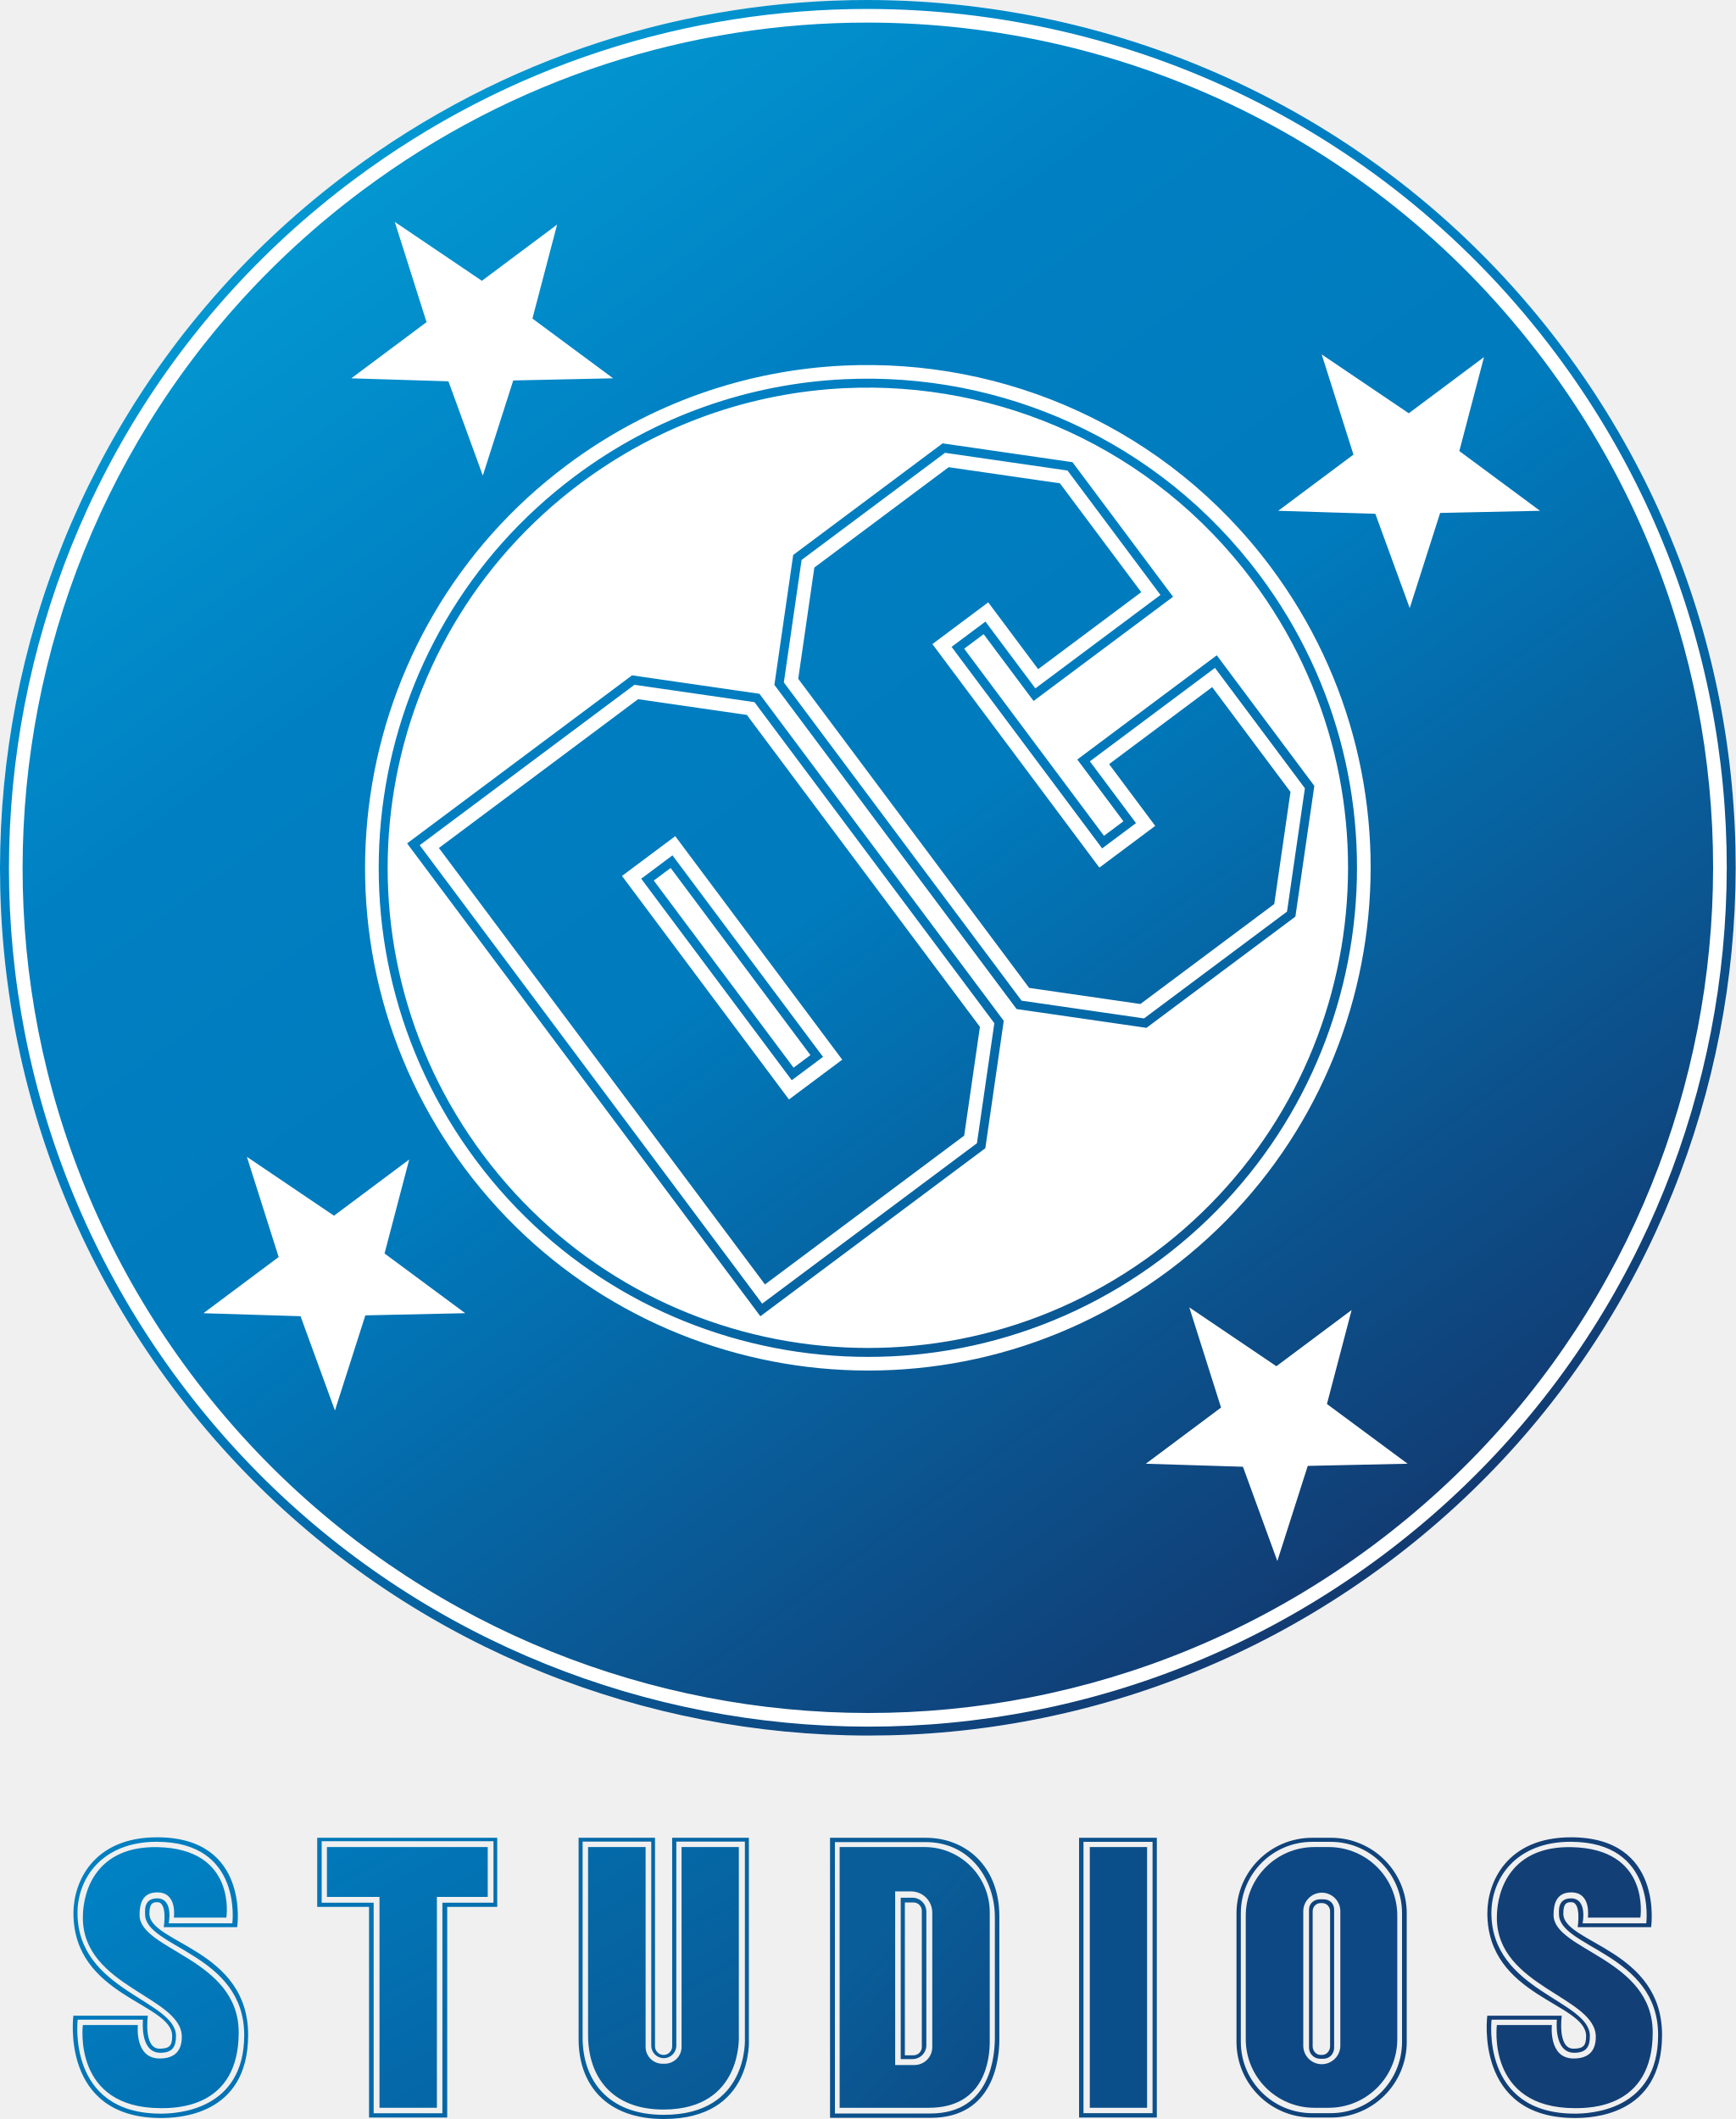
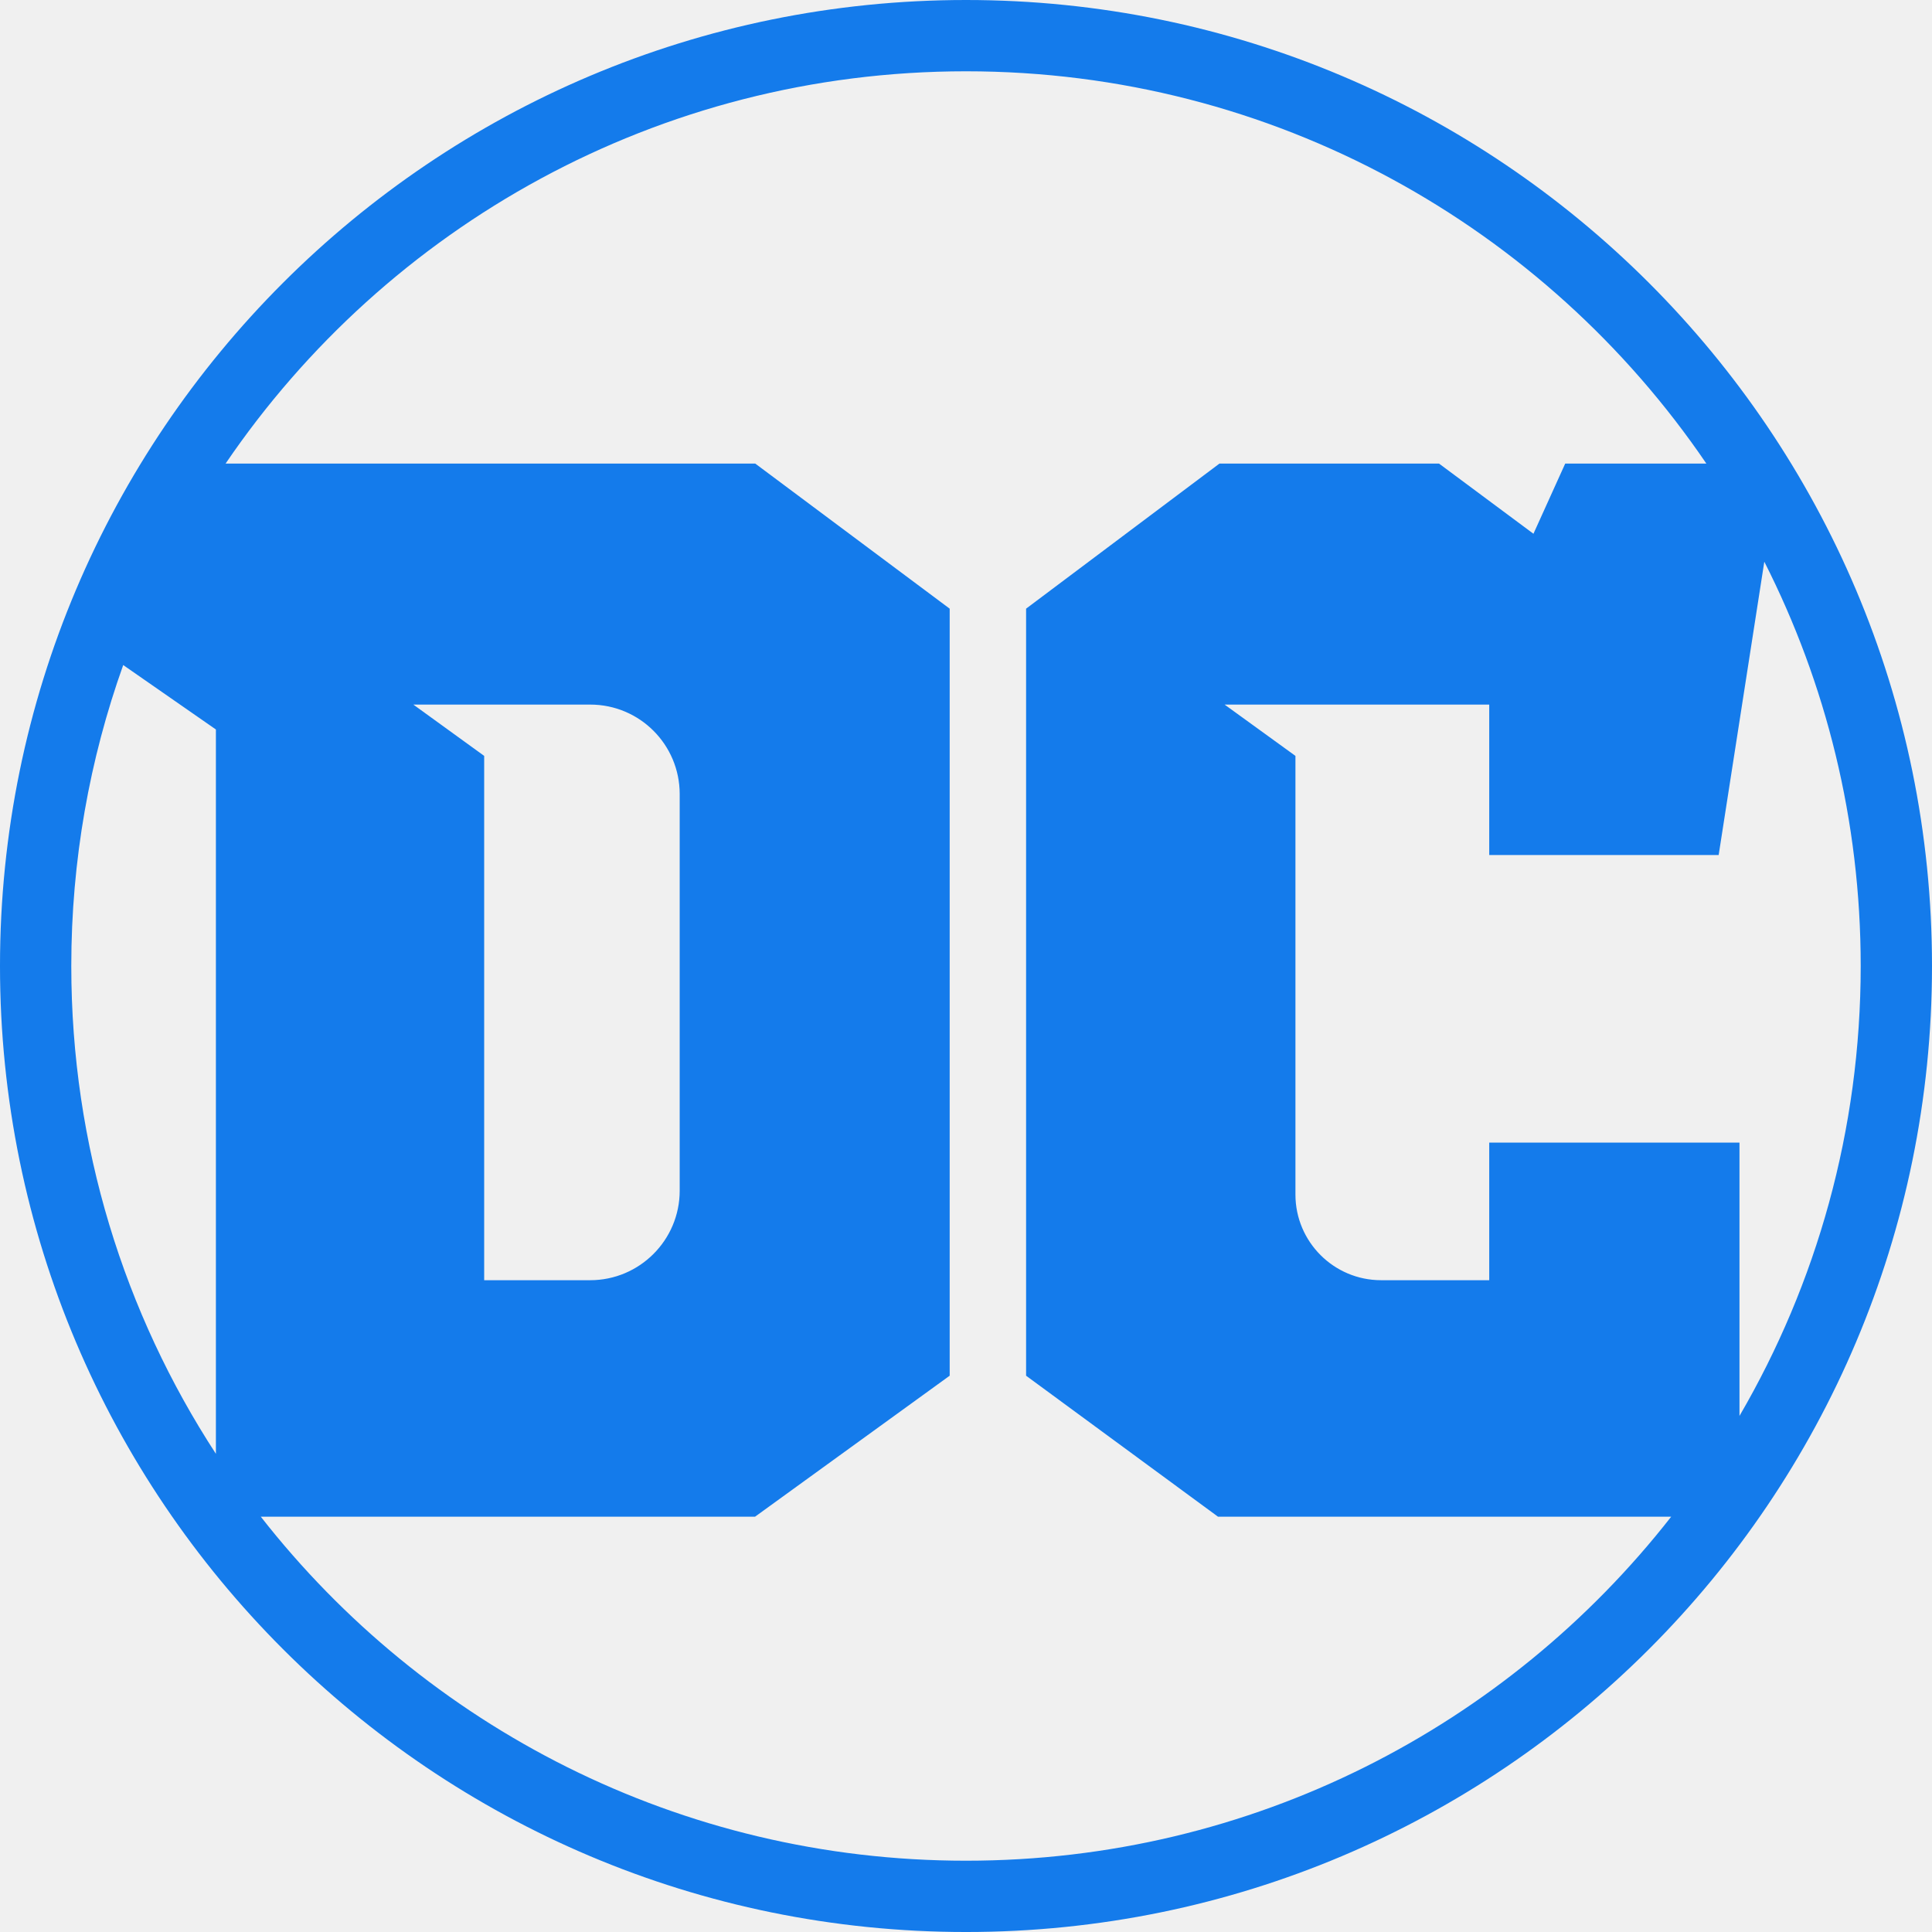
- <svg xmlns="http://www.w3.org/2000/svg" xmlns:xlink="http://www.w3.org/1999/xlink" width="838.715" height="1024" viewBox="0 -0 140.046 170.985" version="1.1" id="svg1">
-   <defs id="defs1">
-     <linearGradient id="_Linear1" x1="0" y1="0" x2="1" y2="0" gradientUnits="userSpaceOnUse" gradientTransform="matrix(710.131,950.61,-950.61,710.131,-75.3439,-121.326)">
-       <stop offset="0" style="stop-color:rgb(3,151,209);stop-opacity:1" id="stop1" />
-       <stop offset="0.25" style="stop-color:rgb(0,127,194);stop-opacity:1" id="stop2" />
-       <stop offset="0.5" style="stop-color:rgb(0,123,189);stop-opacity:1" id="stop3" />
-       <stop offset="1" style="stop-color:rgb(18,59,114);stop-opacity:1" id="stop4" />
-     </linearGradient>
-     <linearGradient xlink:href="#linearGradient48" id="linearGradient35" x1="254.356" y1="825.37" x2="300.98" y2="903.311" gradientUnits="userSpaceOnUse" gradientTransform="matrix(0.2139702,0,0,0.2139702,-12.63782,14.84983)" />
-     <linearGradient id="linearGradient48">
-       <stop style="stop-color:#0081c3;stop-opacity:1;" offset="0" id="stop47" />
-       <stop style="stop-color:#0371b2;stop-opacity:1;" offset="1" id="stop48" />
-     </linearGradient>
-     <linearGradient xlink:href="#linearGradient48" id="linearGradient56" x1="249.967" y1="801.163" x2="315.803" y2="907.027" gradientUnits="userSpaceOnUse" gradientTransform="matrix(0.2139702,0,0,0.2139702,-12.63782,14.84983)" />
-     <linearGradient xlink:href="#linearGradient41" id="linearGradient42" x1="373.538" y1="804.849" x2="426.442" y2="903.175" gradientUnits="userSpaceOnUse" gradientTransform="matrix(0.2139702,0,0,0.2139702,-16.91722,14.84983)" />
-     <linearGradient id="linearGradient41">
-       <stop style="stop-color:#0178b9;stop-opacity:1;" offset="0" id="stop41" />
-       <stop style="stop-color:#0664a4;stop-opacity:1;" offset="1" id="stop42" />
-     </linearGradient>
-     <linearGradient xlink:href="#linearGradient41" id="linearGradient64" x1="342.145" y1="801.351" x2="410.027" y2="906.854" gradientUnits="userSpaceOnUse" gradientTransform="matrix(0.2139702,0,0,0.2139702,-12.63782,14.84983)" />
-     <linearGradient xlink:href="#linearGradient43" id="linearGradient44" x1="430.284" y1="803.799" x2="487.152" y2="904.124" gradientUnits="userSpaceOnUse" gradientTransform="matrix(0.2139702,0,0,0.2111177,-9.642238,17.14566)" />
-     <linearGradient id="linearGradient43">
-       <stop style="stop-color:#046aa9;stop-opacity:1;" offset="0" id="stop43" />
-       <stop style="stop-color:#0a5995;stop-opacity:1;" offset="1" id="stop44" />
-     </linearGradient>
-     <linearGradient xlink:href="#linearGradient43" id="linearGradient66" x1="440.717" y1="801.352" x2="504.941" y2="907.404" gradientUnits="userSpaceOnUse" gradientTransform="matrix(0.2139702,0,0,0.2139702,-12.63782,14.84983)" />
-     <linearGradient xlink:href="#linearGradient45" id="linearGradient46" x1="519.148" y1="854.013" x2="574.071" y2="903.175" gradientUnits="userSpaceOnUse" gradientTransform="matrix(0.2139702,0,0,0.2139702,-8.358417,14.84983)" />
-     <linearGradient id="linearGradient45">
-       <stop style="stop-color:#095d99;stop-opacity:1;" offset="0" id="stop45" />
-       <stop style="stop-color:#0d4c87;stop-opacity:1;" offset="1" id="stop46" />
-     </linearGradient>
-     <linearGradient xlink:href="#linearGradient45" id="linearGradient69" x1="534.052" y1="799.726" x2="599.157" y2="908.38" gradientUnits="userSpaceOnUse" gradientTransform="matrix(0.2139702,0,0,0.2139702,-12.63782,14.84983)" />
-     <linearGradient xlink:href="#linearGradient45" id="linearGradient76" x1="562.183" y1="823.955" x2="571.842" y2="884.81" gradientUnits="userSpaceOnUse" gradientTransform="matrix(0.2139702,0,0,0.2139702,-12.63782,14.84983)" />
-   </defs>
-   <g id="layer1" transform="translate(-34.97666,-38.02267)">
-     <g id="Layer-1" transform="matrix(0.118037,0,0,0.118037,71.98174,66.26304)" style="clip-rule:evenodd;display:inline;fill-rule:evenodd;stroke-linejoin:round;stroke-miterlimit:2">
-       <g transform="matrix(0.989999,0,0,0.989999,-900.214,-239.25)" id="g1" style="display:inline">
-         <circle cx="1191.86" cy="599.223" r="599.223" style="fill:#ffffff" id="circle1" />
-       </g>
-       <path id="path36-2" d="M 279.552,-239.25 C 155.923,-239.329 31.239,-200.945 -75.343,-121.326 -337.699,74.661 -391.559,446.692 -195.572,709.048 0.415,971.404 372.432,1025.27 634.788,829.285 897.144,633.298 951.027,261.272 755.04,-1.084 638.673,-156.858 460.24,-239.134 279.552,-239.25 Z m 0.014,6.123 C 458.365,-233.02 634.921,-151.59 750.106,2.602 944.102,262.293 890.805,630.369 631.113,824.366 371.421,1018.36 3.344,965.064 -190.653,705.372 -384.649,445.681 -331.349,77.604 -71.658,-116.392 33.842,-195.203 157.229,-233.2 279.565,-233.127 Z m 0.025,9.318 C 159.221,-223.873 37.81,-186.463 -66.04,-108.885 -321.671,82.078 -374.096,444.119 -183.132,699.75 7.831,955.381 369.87,1007.81 625.501,816.842 881.132,625.879 933.557,263.839 742.593,8.208 629.209,-143.573 455.513,-223.715 279.59,-223.809 Z M -43.64,-87.542 15.889,-47.298 67.309,-85.711 50.442,-21.48 105.589,19.354 37.321,20.836 16.534,85.88 -6.978,21.413 l -66.378,-2.045 51.42,-38.411 z m 633.601,90.57 59.528,40.242 51.421,-38.412 -16.868,64.231 55.147,40.834 -68.268,1.483 -20.786,65.042 -23.512,-64.465 -66.378,-2.045 51.421,-38.411 z M 263.119,10.672 C 373.319,5.44 484.066,53.261 555.062,148.299 668.655,300.36 637.472,515.718 485.411,629.312 333.35,742.906 117.993,711.721 4.399,559.66 -109.195,407.599 -78.011,192.24 74.05,78.646 131.073,36.049 196.997,13.811 263.118,10.672 Z m 0.47,9.317 C 199.28,23.051 135.154,44.701 79.655,86.161 -68.345,196.72 -98.643,406.05 11.916,554.05 122.475,702.049 331.791,732.358 479.79,621.798 627.788,511.239 658.111,301.913 547.552,153.914 478.453,61.415 370.768,14.886 263.588,19.989 Z m 0.313,6.118 C 369.094,21.087 474.765,66.766 542.62,157.6 651.188,302.934 621.438,508.294 476.104,616.863 330.769,725.433 125.421,695.697 16.852,550.362 -91.717,405.028 -61.994,199.663 83.341,91.094 137.842,50.381 200.785,29.119 263.901,26.107 Z m 66.941,37.725 -102.145,76.304 -12.855,88.787 165.557,221.619 88.785,12.857 101.794,-76.043 12.94,-89.371 -66.68,-89.261 -95.351,71.23 31.549,42.233 -13.297,9.931 -95.553,-127.911 13.295,-9.933 34.119,45.673 95.351,-71.231 -68.738,-92.015 z m 1.645,6.46 83.731,12.125 63.529,85.041 -85.513,63.881 -34.121,-45.674 -23.149,17.292 102.916,137.767 23.148,-17.294 -31.536,-42.215 85.515,-63.88 61.467,82.283 -12.224,84.328 -97.713,72.993 -83.731,-12.123 -162.505,-217.538 12.123,-83.731 z m 2.492,9.839 -91.834,68.602 -11.01,76.042 157.858,211.314 76.041,11.011 91.494,-68.348 11.097,-76.637 -53.524,-71.648 -70.475,52.646 31.539,42.222 -38.176,28.519 -114.148,-152.801 38.177,-28.519 34.121,45.675 70.475,-52.646 -55.596,-74.422 z M 118.543,222.425 -35.23,337.297 206.255,660.56 360.029,545.687 372.626,458.589 205.625,235.034 Z m 1.645,6.46 82.043,11.865 163.952,219.473 -11.882,82.054 L 207.503,651.939 -26.609,338.546 Z m 2.498,9.833 L -13.487,340.444 209.4,638.811 345.575,537.085 356.342,462.734 197.039,249.485 Z m 25.381,93.642 114.147,152.802 -36.402,27.192 -114.146,-152.801 z m -1.898,13.126 -21.368,15.961 102.916,137.767 21.367,-15.962 z m -1.247,8.621 95.554,127.913 -11.514,8.602 -95.555,-127.913 z m -289.651,197.461 59.529,40.241 51.422,-38.413 -16.869,64.232 55.148,40.834 -68.269,1.481 -20.785,65.044 -23.512,-64.465 -66.378,-2.045 51.419,-38.411 z m 644.192,102.902 59.528,40.243 51.421,-38.413 -16.868,64.232 55.147,40.834 -68.268,1.481 -20.786,65.043 -23.512,-64.465 -66.378,-2.044 51.42,-38.41 z" style="fill:url(#_Linear1);fill-rule:nonzero" />
-     </g>
-     <path style="clip-rule:evenodd;display:inline;fill:url(#linearGradient35);fill-rule:evenodd;stroke:none;stroke-width:0.738;stroke-linecap:butt;stroke-linejoin:round;stroke-miterlimit:0;stroke-dasharray:none;stroke-opacity:1;paint-order:normal" d="m 46.102,201.424 h -4.441 c 0,0 -0.867,6.707 6.291,6.707 1.188,0 6.284,0.011 6.284,-6.105 0,-5.976 -7.999,-6.626 -7.999,-9.483 0,-0.922 0.247,-1.821 1.429,-1.821 1.65,0 1.337,2.035 1.337,2.035 h 4.238 c 0,0 0.872,-5.566 -5.574,-5.686 -4.804,-0.09 -6.006,3.374 -6.006,5.686 0,5.606 7.984,6.374 7.984,9.619 0,1.358 -0.816,1.749 -1.789,1.749 -2.055,0 -1.755,-2.701 -1.755,-2.701 z" id="path9" />
-     <path id="path52" style="clip-rule:evenodd;display:inline;fill:url(#linearGradient56);fill-rule:evenodd;stroke:none;stroke-width:0.794;stroke-linecap:butt;stroke-linejoin:round;stroke-miterlimit:0;stroke-dasharray:none;stroke-opacity:1;paint-order:normal" d="m 47.647,186.277 c -5.168,0 -6.745,3.629 -6.745,6.115 0,6.75 7.967,7.252 7.967,9.916 0,0.718 -0.162,1.026 -1.018,1.026 -1.318,0 -0.945,-2.663 -0.945,-2.663 H 40.896 c 0,0 -1.089,8.255 7.058,8.255 1.278,0 7.044,-0.123 7.044,-6.701 0,-6.92 -7.967,-7.397 -7.967,-9.785 0,-0.892 0.318,-0.927 0.65,-0.927 0.83,0 0.508,2.013 0.508,2.013 h 5.926 c 0,0 1.067,-7.249 -6.467,-7.249 z m -0.021,0.363 c 6.944,0 6.097,6.579 6.097,6.579 H 48.587 c 0,0 0.419,-2.014 -0.93,-2.014 -1.101,0 -0.975,1.011 -0.975,1.28 0,2.702 7.999,3.179 7.999,9.753 0,6.113 -5.496,6.337 -6.727,6.337 -7.619,0 -6.71,-7.584 -6.71,-7.584 h 5.269 c 0,0 -0.288,2.673 1.403,2.673 1.008,0 1.26,-0.532 1.26,-1.357 0,-2.887 -7.946,-3.625 -7.946,-9.929 0,-2.789 1.979,-5.74 6.396,-5.74 z" />
-     <path style="clip-rule:evenodd;display:inline;fill:url(#linearGradient42);fill-rule:evenodd;stroke:none;stroke-width:0.738;stroke-linecap:butt;stroke-linejoin:round;stroke-miterlimit:0;stroke-dasharray:none;paint-order:normal" d="m 65.596,208.102 h 4.632 V 191.088 H 74.329 v -4.024 H 61.355 v 4.024 h 4.241 z" id="path17" />
-     <path id="path62" style="clip-rule:evenodd;display:inline;fill:url(#linearGradient64);fill-rule:evenodd;stroke:none;stroke-width:0.321;stroke-linecap:square;stroke-linejoin:miter;stroke-miterlimit:4;stroke-dasharray:none;stroke-opacity:1;paint-order:markers stroke fill" d="m 60.571,186.315 v 5.576 h 4.182 v 16.998 h 6.308 v -16.998 h 4.035 v -5.576 z m 0.36,0.278 h 13.862 v 4.961 h -4.121 v 16.99 h -5.547 v -16.99 h -4.194 z" />
-     <path style="clip-rule:evenodd;display:inline;fill:url(#linearGradient44);fill-rule:evenodd;stroke:none;stroke-width:0.733;stroke-linecap:butt;stroke-linejoin:round;stroke-miterlimit:0;stroke-dasharray:none;paint-order:normal" d="m 82.426,187.064 v 15.181 c 0,3.313 1.888,5.999 6.08,5.999 6.456,0 6.084,-5.999 6.084,-5.999 v -15.181 h -4.621 v 16.133 c 0,0.747 -0.614,1.353 -1.371,1.353 h -0.159 c -0.757,0 -1.371,-0.606 -1.371,-1.353 v -16.133 z" id="path22" />
-     <path id="path64" style="clip-rule:evenodd;display:inline;fill:url(#linearGradient66);fill-rule:evenodd;stroke:none;stroke-width:0.807;stroke-linecap:butt;stroke-linejoin:round;stroke-miterlimit:0;stroke-dasharray:none;paint-order:normal" d="m 81.662,186.315 v 16.265 c 0,3.55 2.132,6.427 6.867,6.427 7.291,0 6.87,-6.427 6.87,-6.427 v -16.265 h -6.188 v 16.828 a 0.695,0.695 0 0 1 -0.695,0.695 0.692,0.692 0 0 1 -0.689,-0.695 v -16.828 z m 0.323,0.309 h 5.539 v 16.463 a 1.011,1.011 0 0 0 1.01,1.012 1.012,1.012 0 0 0 1.012,-1.012 v -16.463 h 5.532 v 15.802 c 0,0 0.401,6.245 -6.548,6.245 -4.513,0 -6.545,-2.796 -6.545,-6.245 z" />
-     <path id="path24" style="clip-rule:evenodd;display:inline;fill:url(#linearGradient46);fill-rule:evenodd;stroke:none;stroke-width:0.738;stroke-linecap:butt;stroke-linejoin:round;stroke-miterlimit:0;stroke-dasharray:none;paint-order:normal" d="m 102.724,187.064 v 21.039 h 7.193 c 4.615,0 4.917,-4.058 4.917,-5.345 V 192.331 c 0,-2.909 -2.358,-5.268 -5.268,-5.268 z m 4.48,3.579 h 1.283 a 1.71,1.71 0 0 1 1.71,1.711 v 10.857 a 1.441,1.441 0 0 1 -1.441,1.441 h -1.552 z" />
-     <path id="path66" style="clip-rule:evenodd;display:inline;fill:url(#linearGradient69);fill-rule:evenodd;stroke:none;stroke-width:0.813;stroke-linecap:butt;stroke-linejoin:round;stroke-miterlimit:0;stroke-dasharray:none;paint-order:normal" d="m 101.948,186.315 v 22.598 h 8.114 c 5.206,0 5.547,-4.915 5.547,-6.297 v -9.975 c 0,-3.971 -2.661,-6.326 -5.943,-6.326 z m 0.394,0.35 h 7.336 c 3.565,0 5.569,3.003 5.569,6.039 v 9.708 c 0,1.339 -0.244,6.151 -5.192,6.151 h -7.712 z" />
-     <path id="path74" style="clip-rule:evenodd;display:inline;fill:url(#linearGradient76);fill-opacity:0.996;fill-rule:evenodd;stroke:none;stroke-width:0.321;stroke-linecap:square;stroke-linejoin:miter;stroke-miterlimit:4;stroke-dasharray:none;stroke-opacity:1;paint-order:markers stroke fill" d="m 107.652,191.152 v 13.021 h 0.95 a 1.117,1.117 0 0 0 1.117,-1.117 v -10.787 a 1.117,1.117 0 0 0 -1.117,-1.117 z m 0.334,0.382 h 0.697 a 0.67,0.67 0 0 1 0.67,0.67 v 10.994 a 0.67,0.67 0 0 1 -0.67,0.67 h -0.697 z" />
-     <path style="clip-rule:evenodd;display:inline;fill:#0b4f8a;fill-opacity:1;fill-rule:evenodd;stroke:none;stroke-width:0.738;stroke-linecap:butt;stroke-linejoin:round;stroke-miterlimit:0;stroke-dasharray:none;paint-order:normal" d="m 122.909,187.064 h 4.621 v 21.039 h -4.621 z" id="path28" />
-     <path id="path81" style="clip-rule:evenodd;display:inline;fill:#0c518c;fill-opacity:1;fill-rule:evenodd;stroke:none;stroke-width:0.321;stroke-linecap:square;stroke-linejoin:miter;stroke-miterlimit:4;stroke-dasharray:none;stroke-opacity:1;paint-order:markers stroke fill" d="m 122.043,186.315 v 22.574 h 6.273 v -22.574 z m 0.356,0.329 h 5.572 v 21.893 h -5.572 z" />
-     <path id="path33" style="clip-rule:evenodd;display:inline;fill:#0e4884;fill-opacity:1;fill-rule:evenodd;stroke:none;stroke-width:0.738;stroke-linecap:butt;stroke-linejoin:round;stroke-miterlimit:0;stroke-dasharray:none;paint-order:normal" d="m 141.029,187.064 a 5.538,5.538 0 0 0 -5.538,5.538 v 9.963 a 5.538,5.538 0 0 0 5.538,5.538 h 1.151 a 5.538,5.538 0 0 0 5.538,-5.538 v -9.963 a 5.538,5.538 0 0 0 -5.538,-5.538 z m 0.605,3.683 a 1.495,1.495 0 0 1 1.488,1.502 v 10.835 a 1.502,1.502 0 0 1 -1.502,1.502 1.495,1.495 0 0 1 -1.488,-1.502 v -10.835 a 1.502,1.502 0 0 1 1.502,-1.502 z" />
-     <path id="path85" style="clip-rule:evenodd;display:inline;fill:#0f437b;fill-opacity:1;fill-rule:evenodd;stroke:none;stroke-width:0.321;stroke-linecap:square;stroke-linejoin:miter;stroke-miterlimit:4;stroke-dasharray:none;stroke-opacity:1;paint-order:markers stroke fill" d="m 140.849,186.315 a 6.105,6.105 0 0 0 -6.105,6.105 v 10.364 a 6.105,6.105 0 0 0 6.105,6.105 h 1.527 a 6.105,6.105 0 0 0 6.105,-6.105 V 192.42 a 6.105,6.105 0 0 0 -6.105,-6.105 z m -0.002,0.329 h 1.5 a 5.753,5.753 0 0 1 5.753,5.753 v 10.387 a 5.753,5.753 0 0 1 -5.753,5.753 h -1.5 a 5.753,5.753 0 0 1 -5.753,-5.753 v -10.387 a 5.753,5.753 0 0 1 5.753,-5.753 z" />
-     <path id="path89" style="clip-rule:evenodd;display:inline;fill:#0f437b;fill-opacity:1;fill-rule:evenodd;stroke:none;stroke-width:0.321;stroke-linecap:square;stroke-linejoin:miter;stroke-miterlimit:4;stroke-dasharray:none;stroke-opacity:1;paint-order:markers stroke fill" d="m 141.489,191.28 c -0.494,1e-4 -0.894,0.337 -0.894,0.831 v 11.139 c -1.2e-4,0.494 0.4,0.895 0.894,0.895 h 0.278 c 0.494,-1.1e-4 0.855,-0.401 0.855,-0.895 v -11.139 c -1.1e-4,-0.494 -0.361,-0.831 -0.855,-0.831 z m 0.025,0.306 h 0.158 c 0.344,0 0.624,0.303 0.624,0.647 v 10.923 c 2e-5,0.344 -0.279,0.68 -0.624,0.68 h -0.158 c -0.344,0 -0.624,-0.335 -0.624,-0.68 V 192.234 c -1e-5,-0.344 0.279,-0.647 0.624,-0.647 z" />
-     <path style="clip-rule:evenodd;display:inline;fill:#123f76;fill-opacity:1;fill-rule:evenodd;stroke:none;stroke-width:0.738;stroke-linecap:butt;stroke-linejoin:round;stroke-miterlimit:0;stroke-dasharray:none;paint-order:normal" d="m 160.192,201.424 h -4.441 c 0,0 -0.867,6.707 6.291,6.707 1.188,0 6.284,0.011 6.284,-6.105 0,-5.976 -7.999,-6.626 -7.999,-9.483 0,-0.922 0.247,-1.821 1.429,-1.821 1.65,0 1.337,2.035 1.337,2.035 h 4.238 c 0,0 0.872,-5.566 -5.574,-5.686 -4.804,-0.09 -6.006,3.374 -6.006,5.686 0,5.606 7.984,6.374 7.984,9.619 0,1.358 -0.816,1.749 -1.789,1.749 -2.055,0 -1.755,-2.701 -1.755,-2.701 z" id="path34" />
-     <path id="path82" style="clip-rule:evenodd;display:inline;fill:#123f76;fill-opacity:1;fill-rule:evenodd;stroke:none;stroke-width:0.794;stroke-linecap:butt;stroke-linejoin:round;stroke-miterlimit:0;stroke-dasharray:none;stroke-opacity:1;paint-order:normal" d="m 161.73,186.277 c -5.168,0 -6.745,3.629 -6.745,6.115 0,6.75 7.967,7.252 7.967,9.916 0,0.718 -0.162,1.026 -1.018,1.026 -1.318,0 -0.945,-2.663 -0.945,-2.663 h -6.01 c 0,0 -1.089,8.255 7.058,8.255 1.278,0 7.044,-0.123 7.044,-6.701 0,-6.92 -7.967,-7.397 -7.967,-9.785 0,-0.892 0.318,-0.927 0.65,-0.927 0.83,0 0.508,2.013 0.508,2.013 h 5.926 c 0,0 1.067,-7.249 -6.467,-7.249 z m -0.021,0.363 c 6.944,0 6.097,6.579 6.097,6.579 h -5.137 c 0,0 0.419,-2.014 -0.93,-2.014 -1.101,0 -0.975,1.011 -0.975,1.28 0,2.702 7.999,3.179 7.999,9.753 0,6.113 -5.496,6.337 -6.727,6.337 -7.619,0 -6.71,-7.584 -6.71,-7.584 h 5.269 c 0,0 -0.288,2.673 1.403,2.673 1.008,0 1.26,-0.532 1.26,-1.357 0,-2.887 -7.946,-3.625 -7.946,-9.929 0,-2.789 1.979,-5.74 6.396,-5.74 z" />
+ <svg xmlns="http://www.w3.org/2000/svg" version="1.1" id="Layer_1" x="0px" y="0px" viewBox="0 0 426.995 426.995" xml:space="preserve" width="1024" height="1024">
+   <defs id="defs6009" />
+   <style type="text/css" id="style6002">
+ 	.st0{fill:#0376F2;}
+ </style>
+   <g id="layer9" transform="translate(-236.6027,-236.6027)">
+     <path id="path6004-1" style="fill:#147beb;fill-opacity:1;stroke:none;stroke-width:0.474" d="m 450.099,236.603 c -117.919,0 -213.497,95.577 -213.497,213.497 0,117.919 95.577,213.499 213.497,213.499 117.919,0 213.499,-95.58 213.499,-213.499 0,-117.919 -95.627,-213.497 -213.499,-213.497 z m 0,15.756 c 68.023,0 128.043,34.372 163.628,86.699 h -31.193 l -7.021,15.511 -20.87,-15.511 h -48.526 l -42.736,32.067 v 169.526 l 42.417,31.162 h 100.156 c -36.192,46.28 -92.545,76.029 -155.855,76.029 -63.31,0 -119.664,-29.749 -155.855,-76.029 h 109.229 l 43.021,-31.162 V 371.124 L 403.521,339.058 H 286.461 c 35.575,-52.327 95.587,-86.699 163.638,-86.699 z M 626.535,360.745 c 13.621,26.838 21.306,57.197 21.306,89.354 0,36.255 -9.764,70.225 -26.793,99.439 V 489.138 H 565.741 v 30.404 h -23.906 c -10.435,0 -18.925,-8.489 -18.925,-18.925 v -96.954 l -15.653,-11.337 h 58.484 v 33.251 h 50.707 z m -362.699,22.843 20.484,14.24 v 160.088 c -20.209,-31.012 -31.962,-68.039 -31.962,-107.818 0,-23.338 4.055,-45.725 11.477,-66.511 z m 64.123,8.737 h 39.086 c 10.957,0 19.778,8.87 19.778,19.78 v 87.657 c 0,10.91 -8.868,19.78 -19.778,19.78 h -23.433 V 403.663 Z" />
  </g>
</svg>
